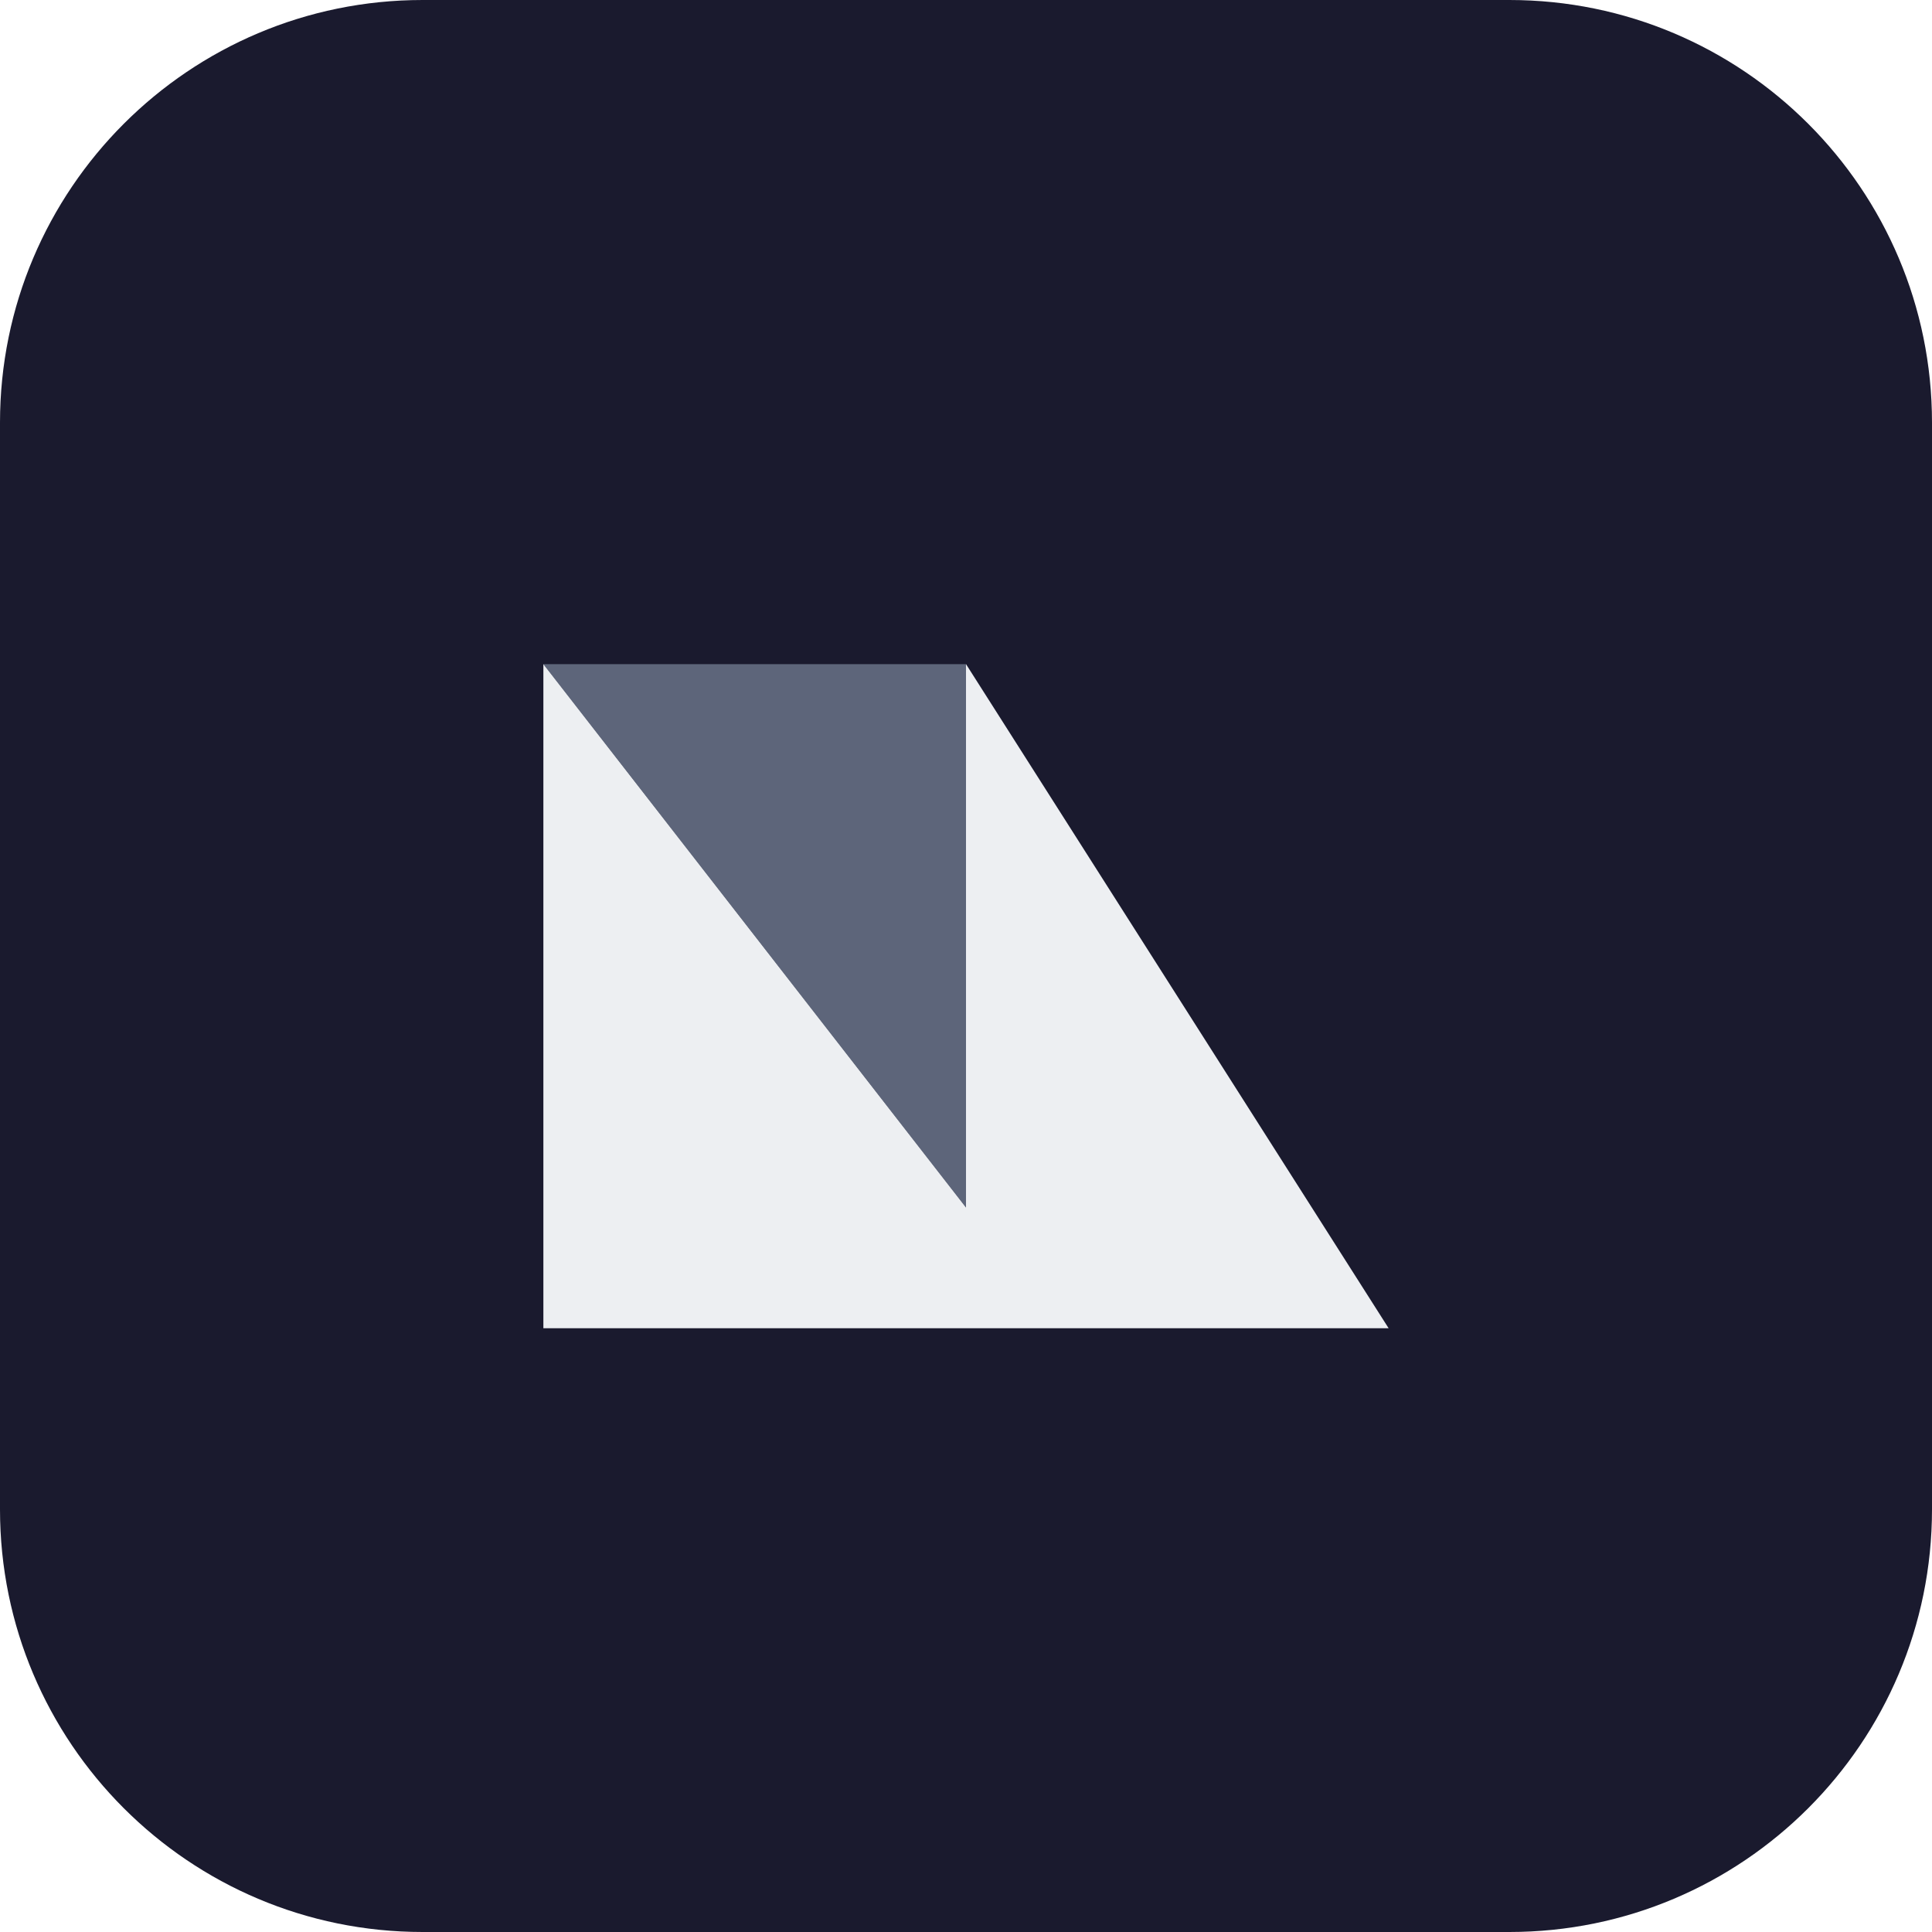
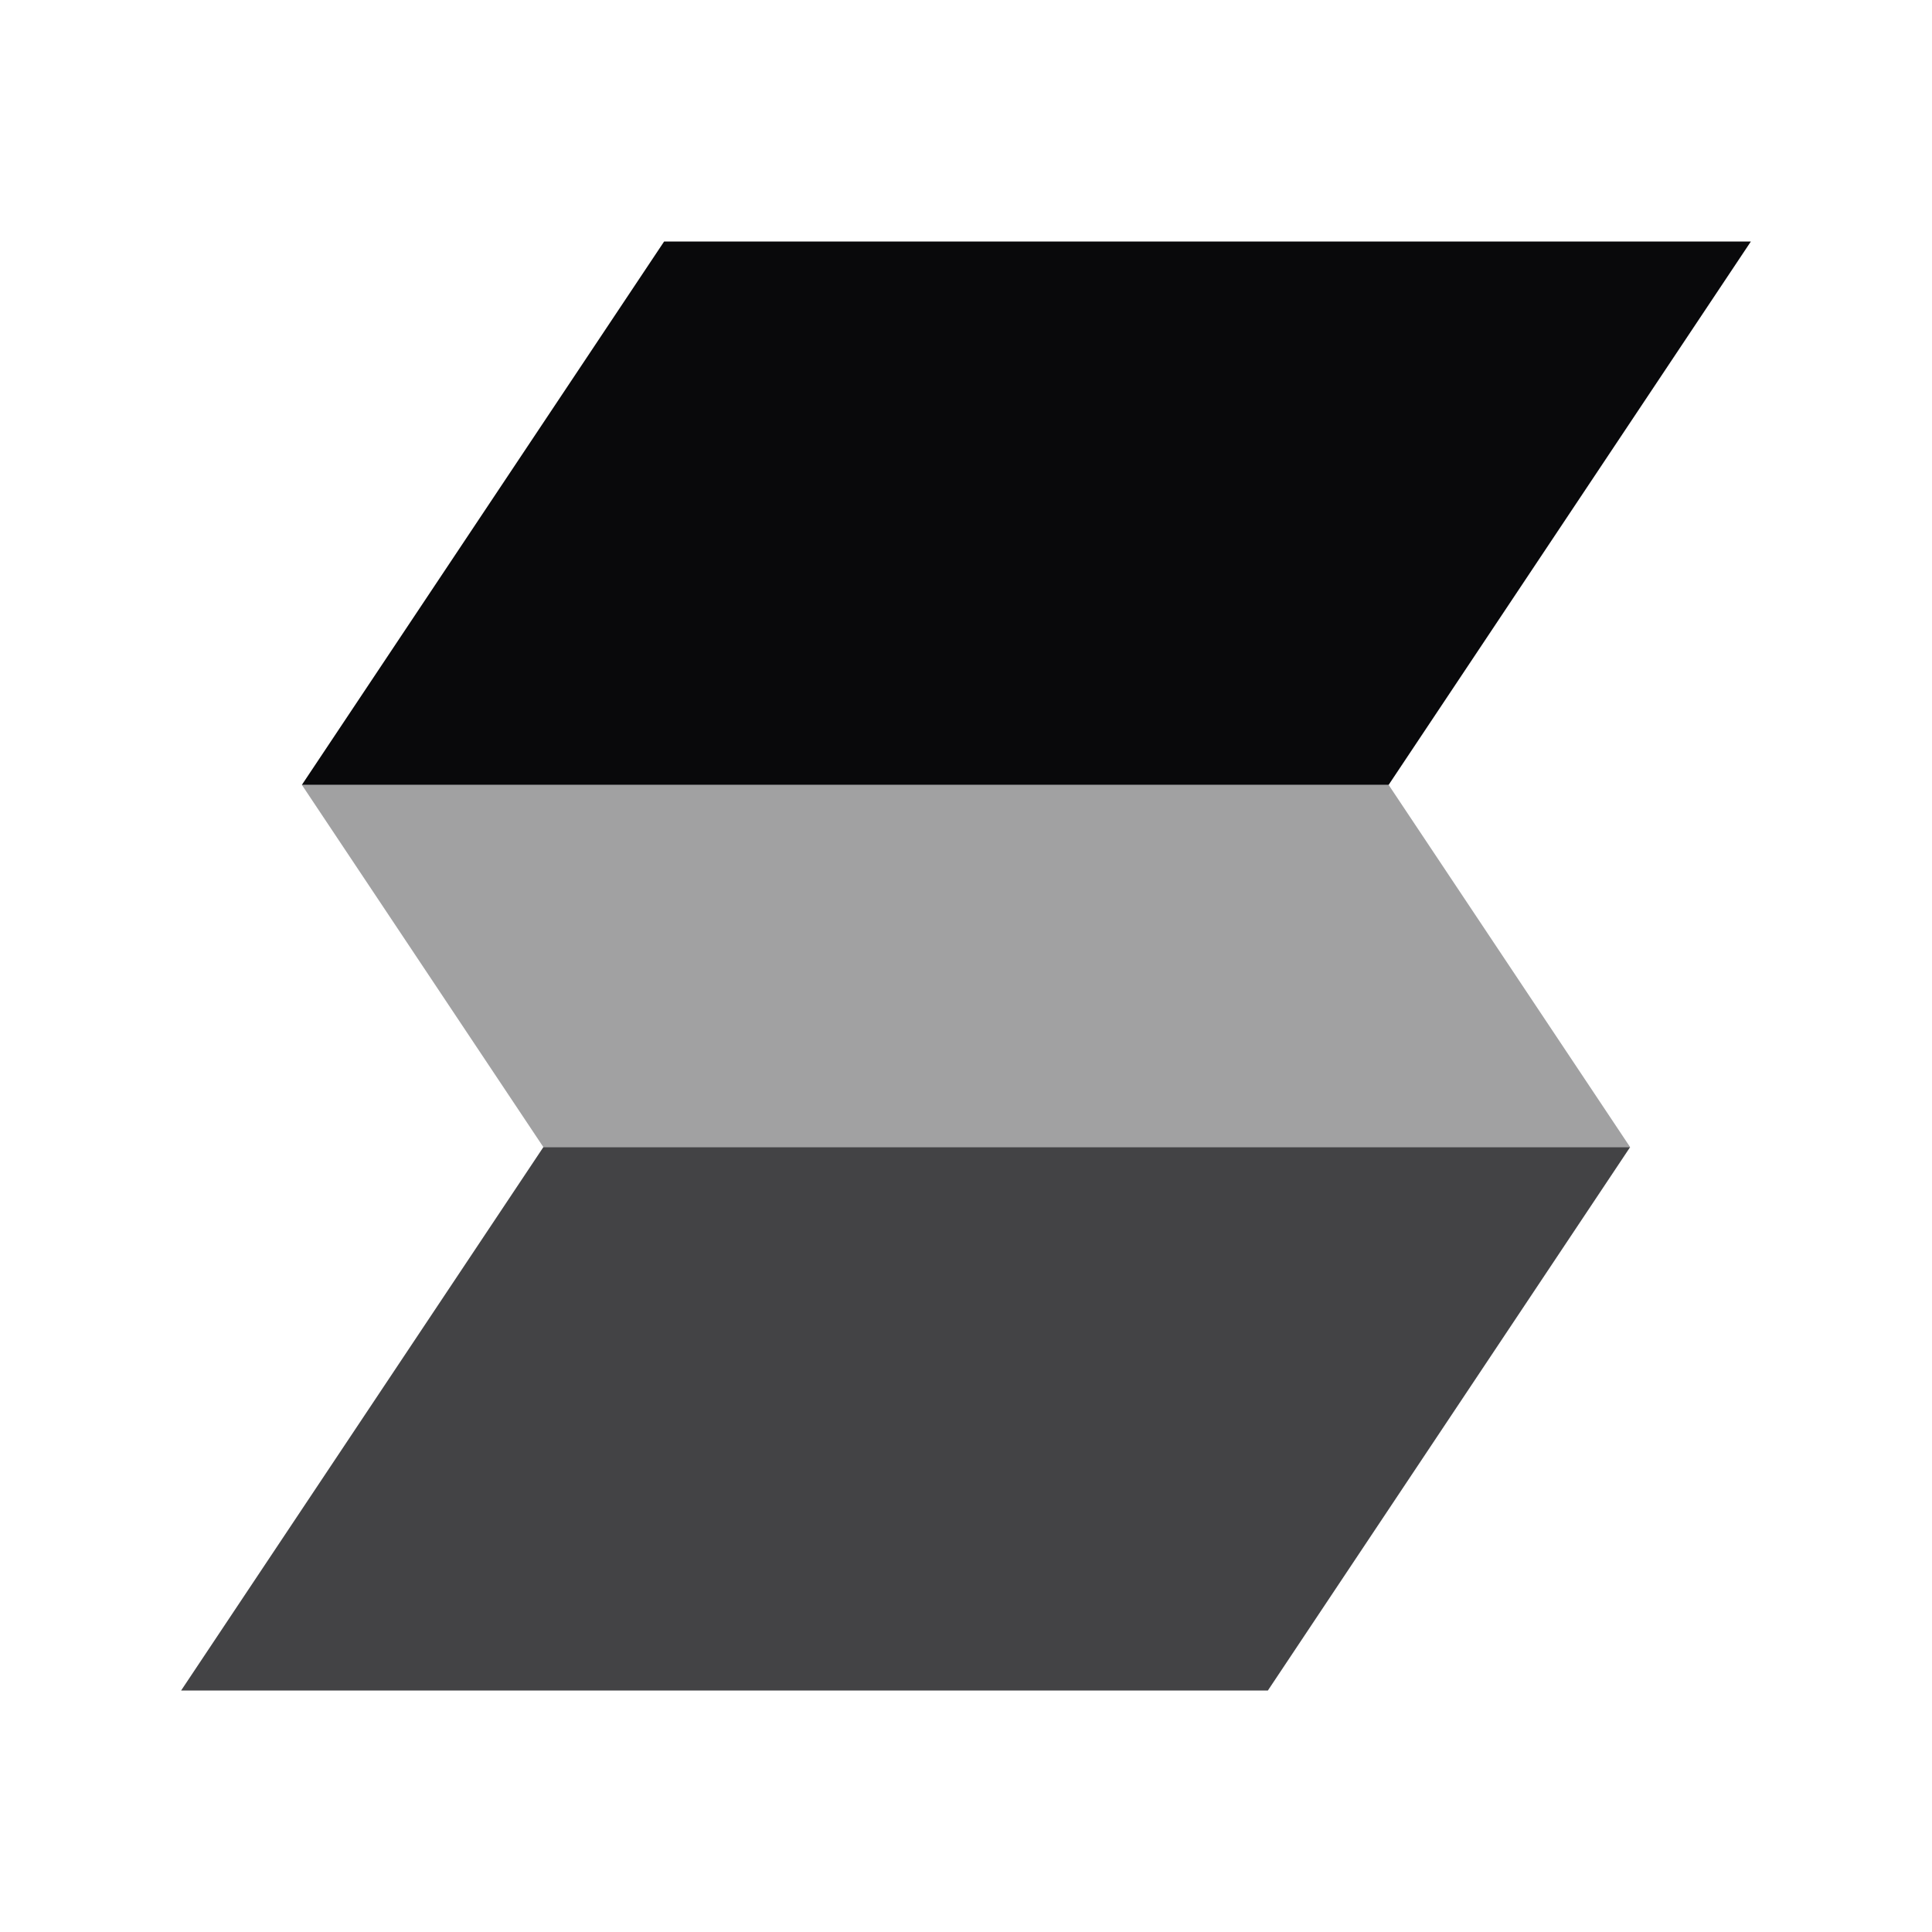
- <svg xmlns="http://www.w3.org/2000/svg" viewBox="0 0 32 32" fill="none">
-   <rect width="32" height="32" rx="7" fill="#1a1a2e" />
-   <path d="M9 21V11l7 9V11l7 11H9Z" fill="#f8fafc" opacity="0.95" />
-   <path d="M9 11l7 9V11" fill="#94a3b8" opacity="0.55" />
+ <svg xmlns="http://www.w3.org/2000/svg" viewBox="0 0 64 64" width="64" height="64" fill="none">
+   <path d="M22 8H58L46 26H10L22 8Z" fill="#09090B" />
+   <path d="M10 26L46 26L54 38L18 38L10 26Z" fill="#09090B" fill-opacity="0.38" />
+   <path d="M18 38H54L42 56H6L18 38Z" fill="#09090B" fill-opacity="0.76" />
</svg>
